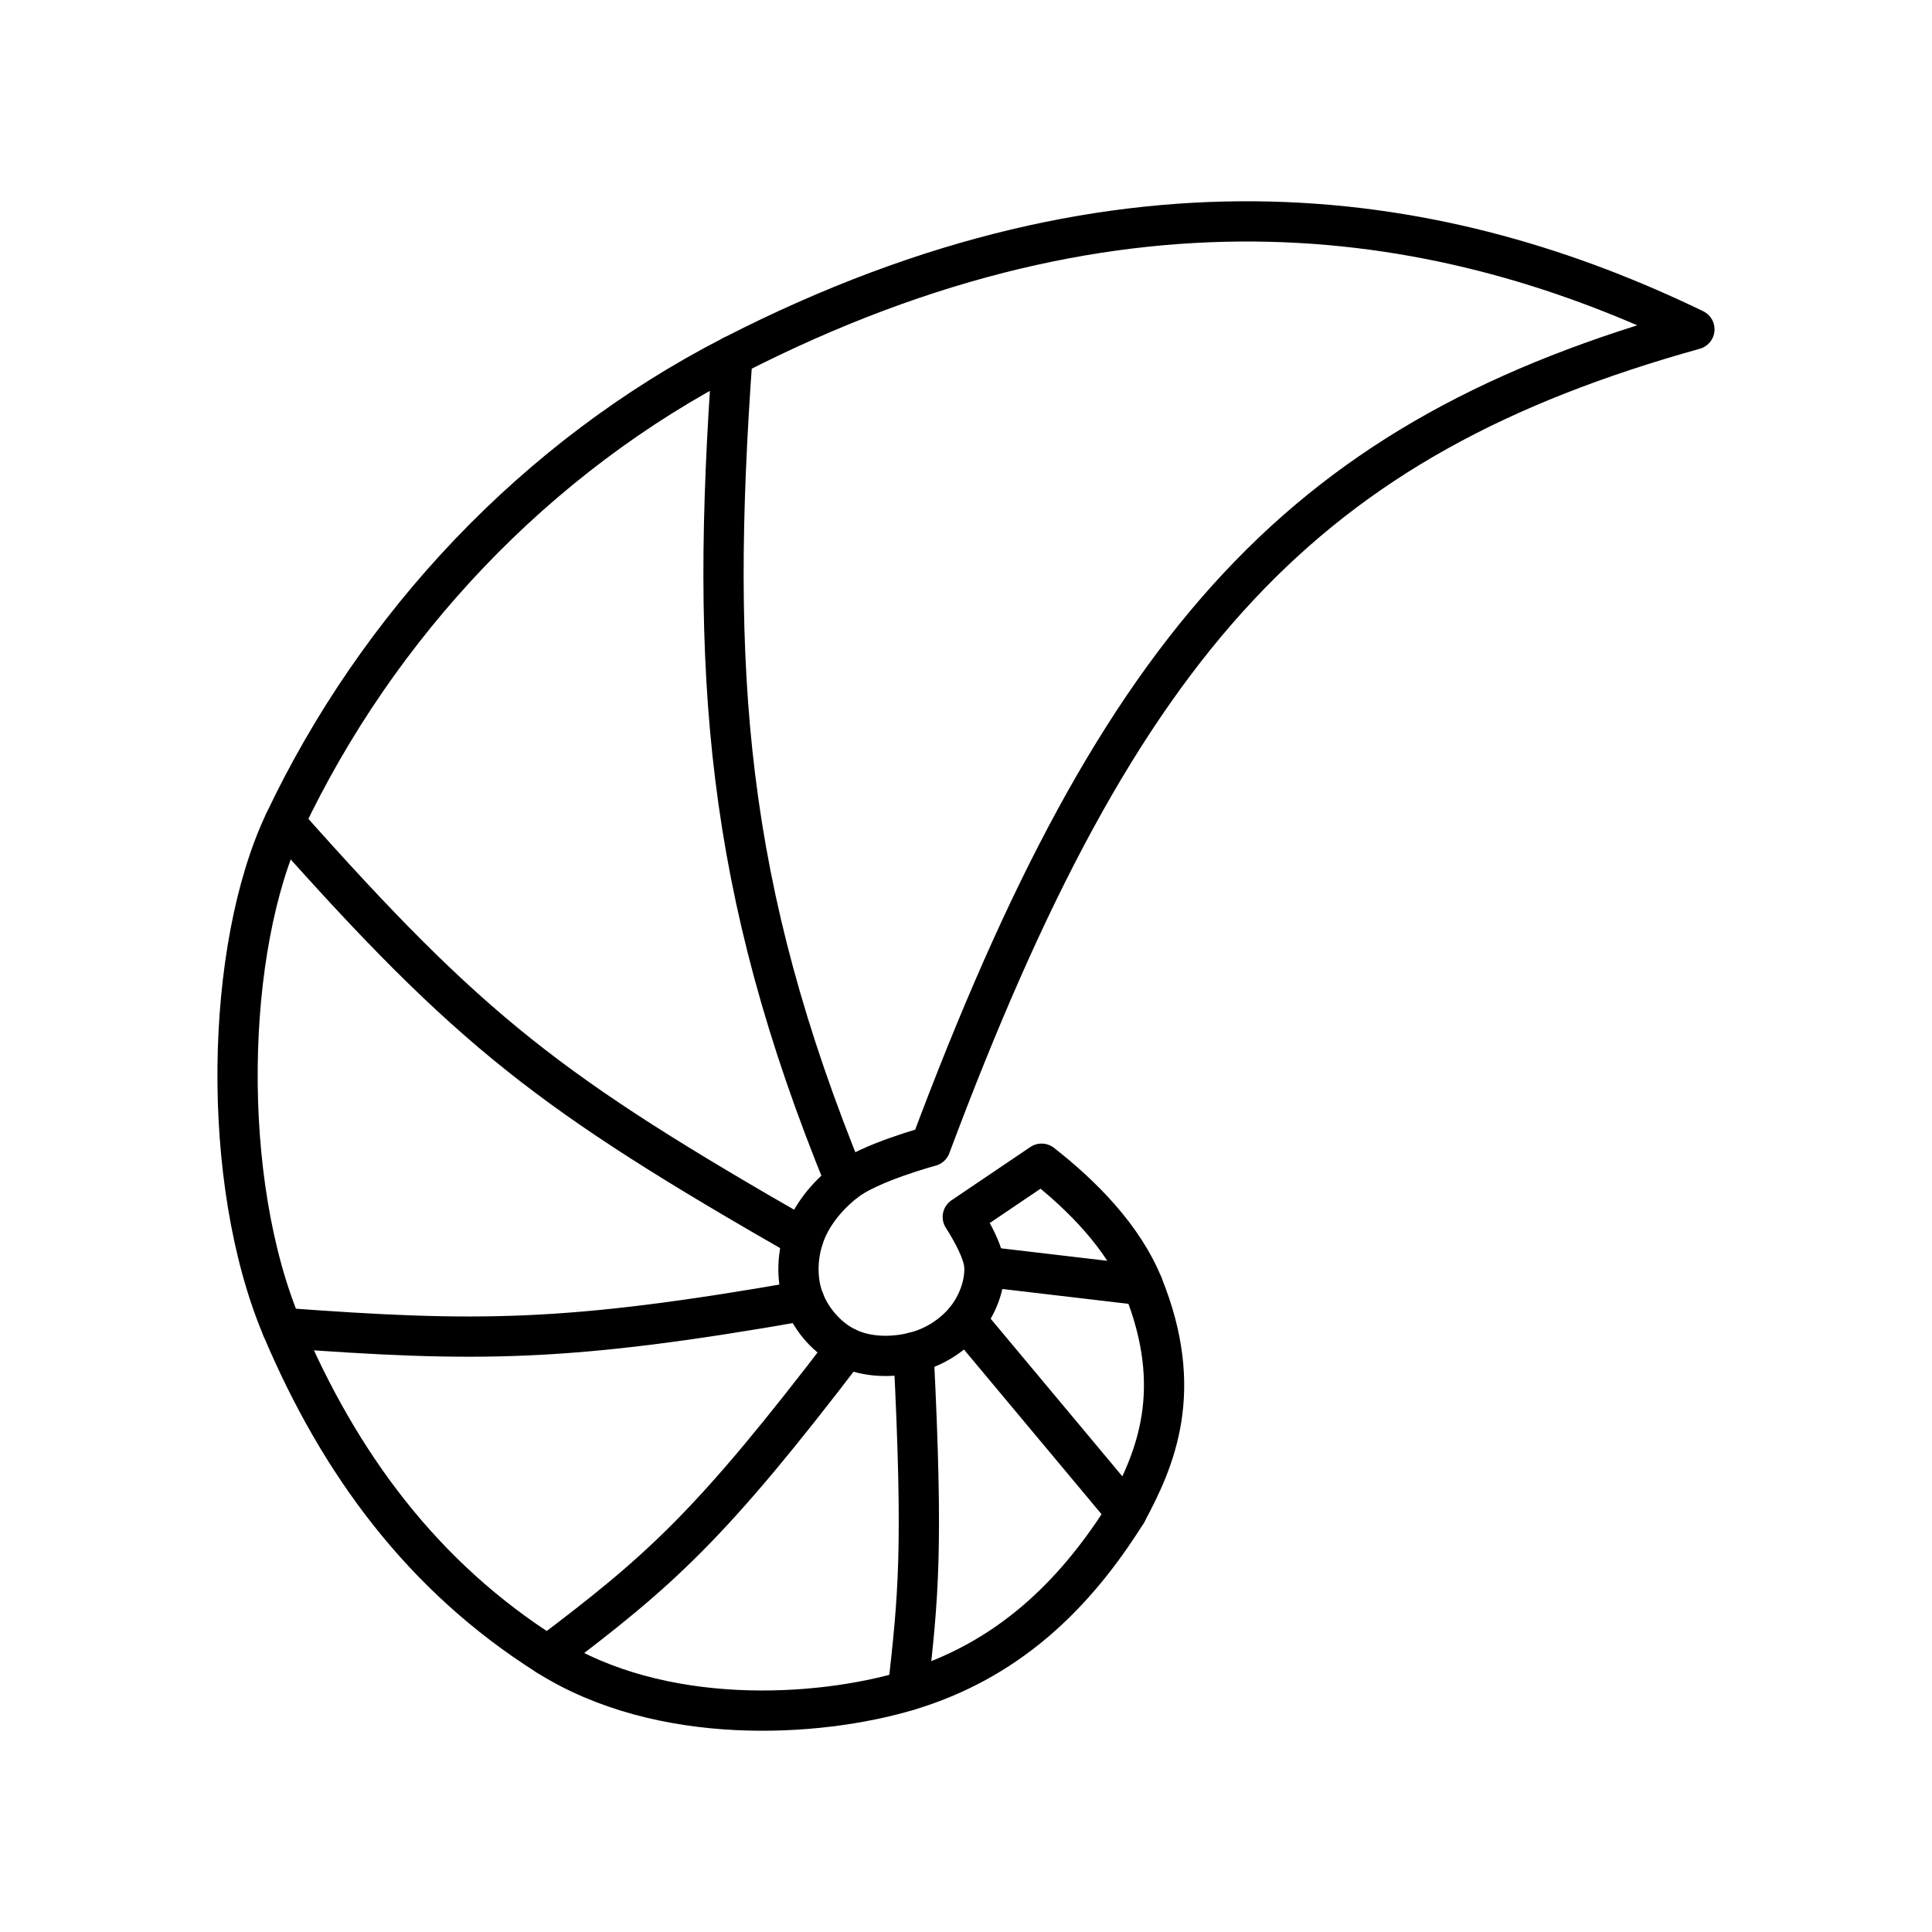
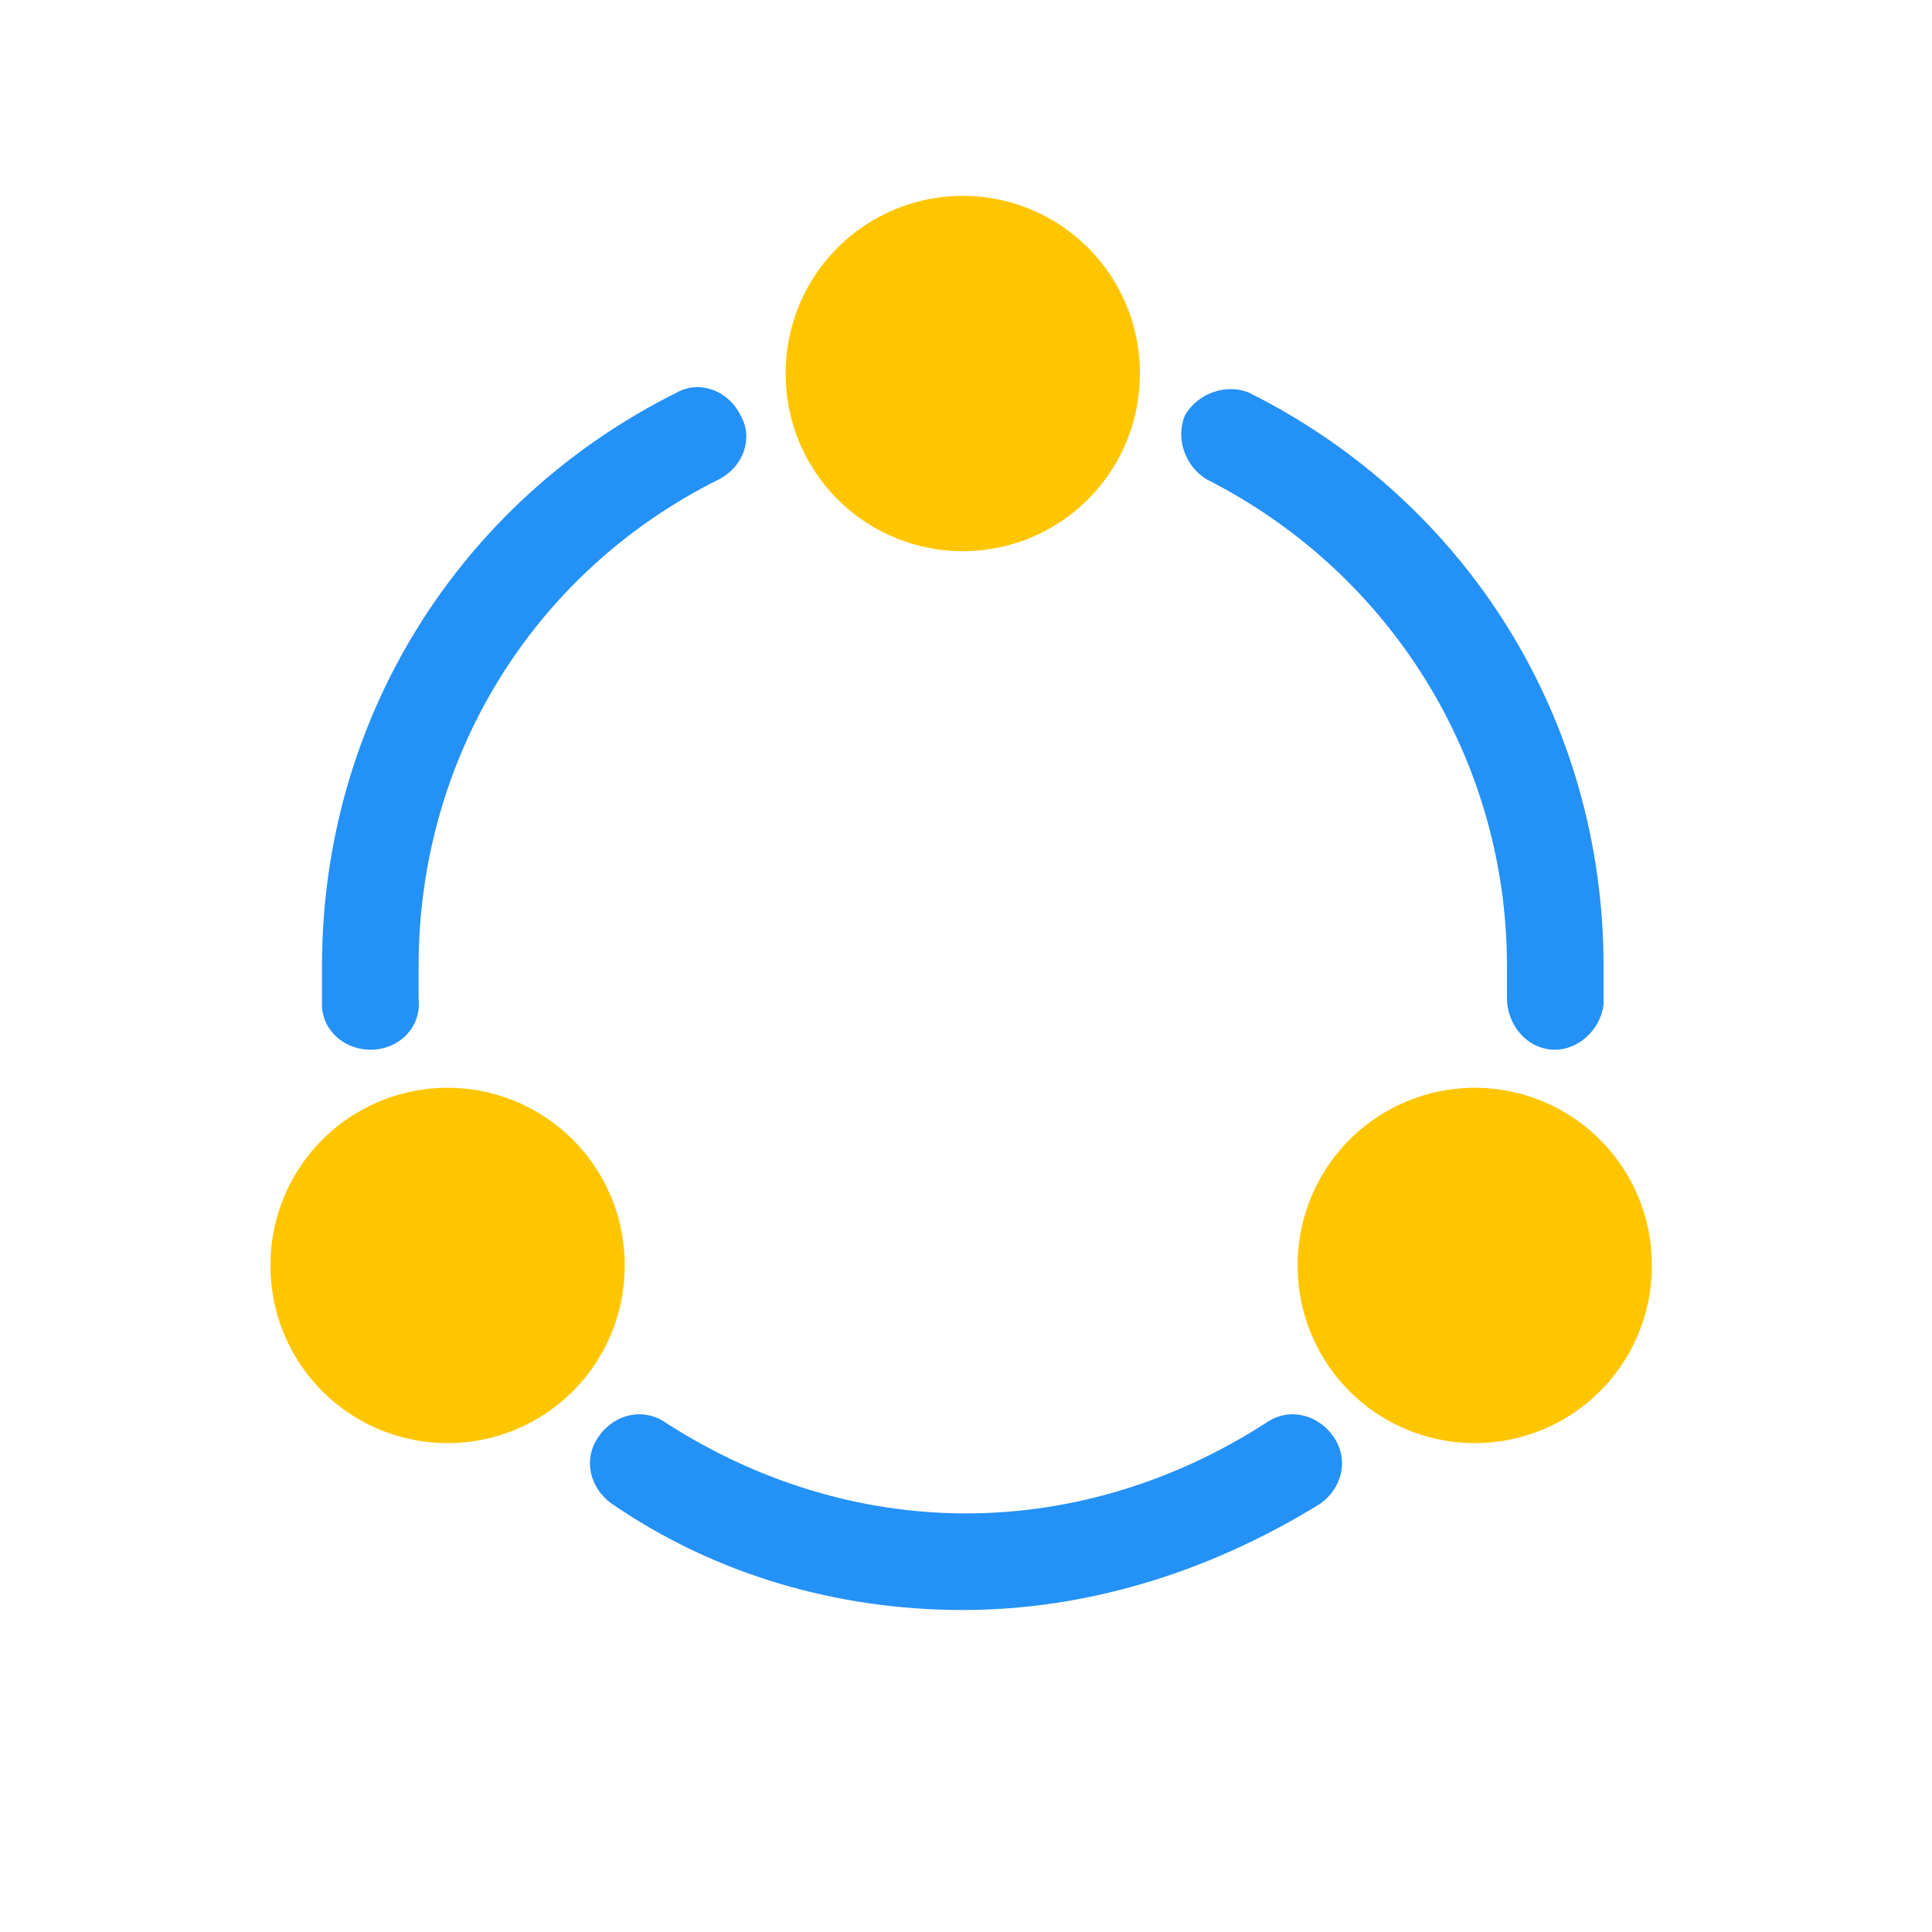
- <svg xmlns="http://www.w3.org/2000/svg" width="100" height="100" viewBox="0 0 48 48">
-   <path fill="none" stroke="currentColor" stroke-linecap="round" stroke-linejoin="round" d="M42.097 8.182c-6.107-2.954-14.041-4.398-23.9.66c-4.896 2.512-8.815 6.698-11.131 11.586c-1.48 3.12-1.602 8.91-.06 12.564c1.427 3.38 3.504 6.187 6.599 8.14c2.817 1.777 6.707 1.539 8.95.87c2.448-.73 4.128-2.332 5.432-4.419c.72-1.329 1.465-3.043.408-5.65c-.485-1.197-1.505-2.23-2.517-3.021l-1.958 1.323s.522.786.538 1.235c.017.468-.176.96-.47 1.325a2.442 2.442 0 0 1-1.291.806c-.54.133-1.162.124-1.662-.119c-.471-.229-.864-.677-1.056-1.165c-.19-.482-.18-1.06-.021-1.553c.18-.557.585-1.05 1.047-1.41c.6-.47 2.112-.877 2.112-.877c4.748-12.694 9.32-17.6 18.98-20.294h0Z" />
-   <path fill="none" stroke="currentColor" stroke-linecap="round" stroke-linejoin="round" d="M21.004 29.354c-2.994-7.316-3.373-12.646-2.807-20.512m1.761 21.922c-6.281-3.599-8.25-5.107-12.891-10.336M19.98 32.316c-5.912 1.04-8.157 1.03-12.974.675m14.029.491c-3.369 4.414-4.615 5.529-7.43 7.65m9.092-7.532c.247 4.921.118 6.073-.142 8.401m1.433-9.206l4 4.788m-3.53-6.114l3.937.463" />
+ <svg xmlns="http://www.w3.org/2000/svg" t="1701275054802" class="icon" viewBox="0 0 1024 1024" version="1.1" p-id="24721" width="200" height="200">
+   <path d="M510.293 197.973m-93.867 0a93.867 93.867 0 1 0 187.733 0 93.867 93.867 0 1 0-187.733 0Z" fill="#FFC600" p-id="24722" />
+   <path d="M237.227 670.72m-93.867 0a93.867 93.867 0 1 0 187.733 0 93.867 93.867 0 1 0-187.733 0Z" fill="#FFC600" p-id="24723" />
+   <path d="M781.653 670.72m-93.867 0a93.867 93.867 0 1 0 187.733 0 93.867 93.867 0 1 0-187.733 0Z" fill="#FFC600" p-id="24724" />
+   <path d="M824.32 556.373c-1.707 0-1.707 0 0 0-15.36 0-25.6-13.653-25.6-27.307v-5.12-11.947c0-109.227-61.44-208.213-158.72-257.707-11.947-6.827-17.067-22.187-11.947-34.133 6.827-11.947 22.187-17.067 34.133-11.947 116.053 58.027 187.733 174.08 187.733 303.787v20.48c-1.707 13.653-13.653 23.893-25.6 23.893zM510.293 853.333c-66.56 0-131.413-18.773-186.027-56.32-11.947-8.533-15.36-23.893-6.827-35.84 8.533-11.947 23.893-15.36 35.84-6.827 47.787 30.72 102.4 47.787 158.72 47.787 56.32 0 110.933-17.067 158.72-47.787 11.947-8.533 27.307-5.12 35.84 6.827s5.12 27.307-6.827 35.84c-58.027 35.84-122.88 56.32-189.44 56.32zM196.267 556.373c-13.653 0-25.6-10.24-25.6-23.893v-5.12-15.36c0-129.707 71.68-245.76 187.733-303.787 11.947-6.827 27.307-1.707 34.133 11.947 6.827 11.947 1.707 27.307-11.947 34.133C281.6 303.787 221.867 402.773 221.867 512v17.067c1.707 15.36-10.24 27.307-25.6 27.307 1.707 0 1.707 0 0 0z" fill="#2491F7" p-id="24725" />
</svg>
